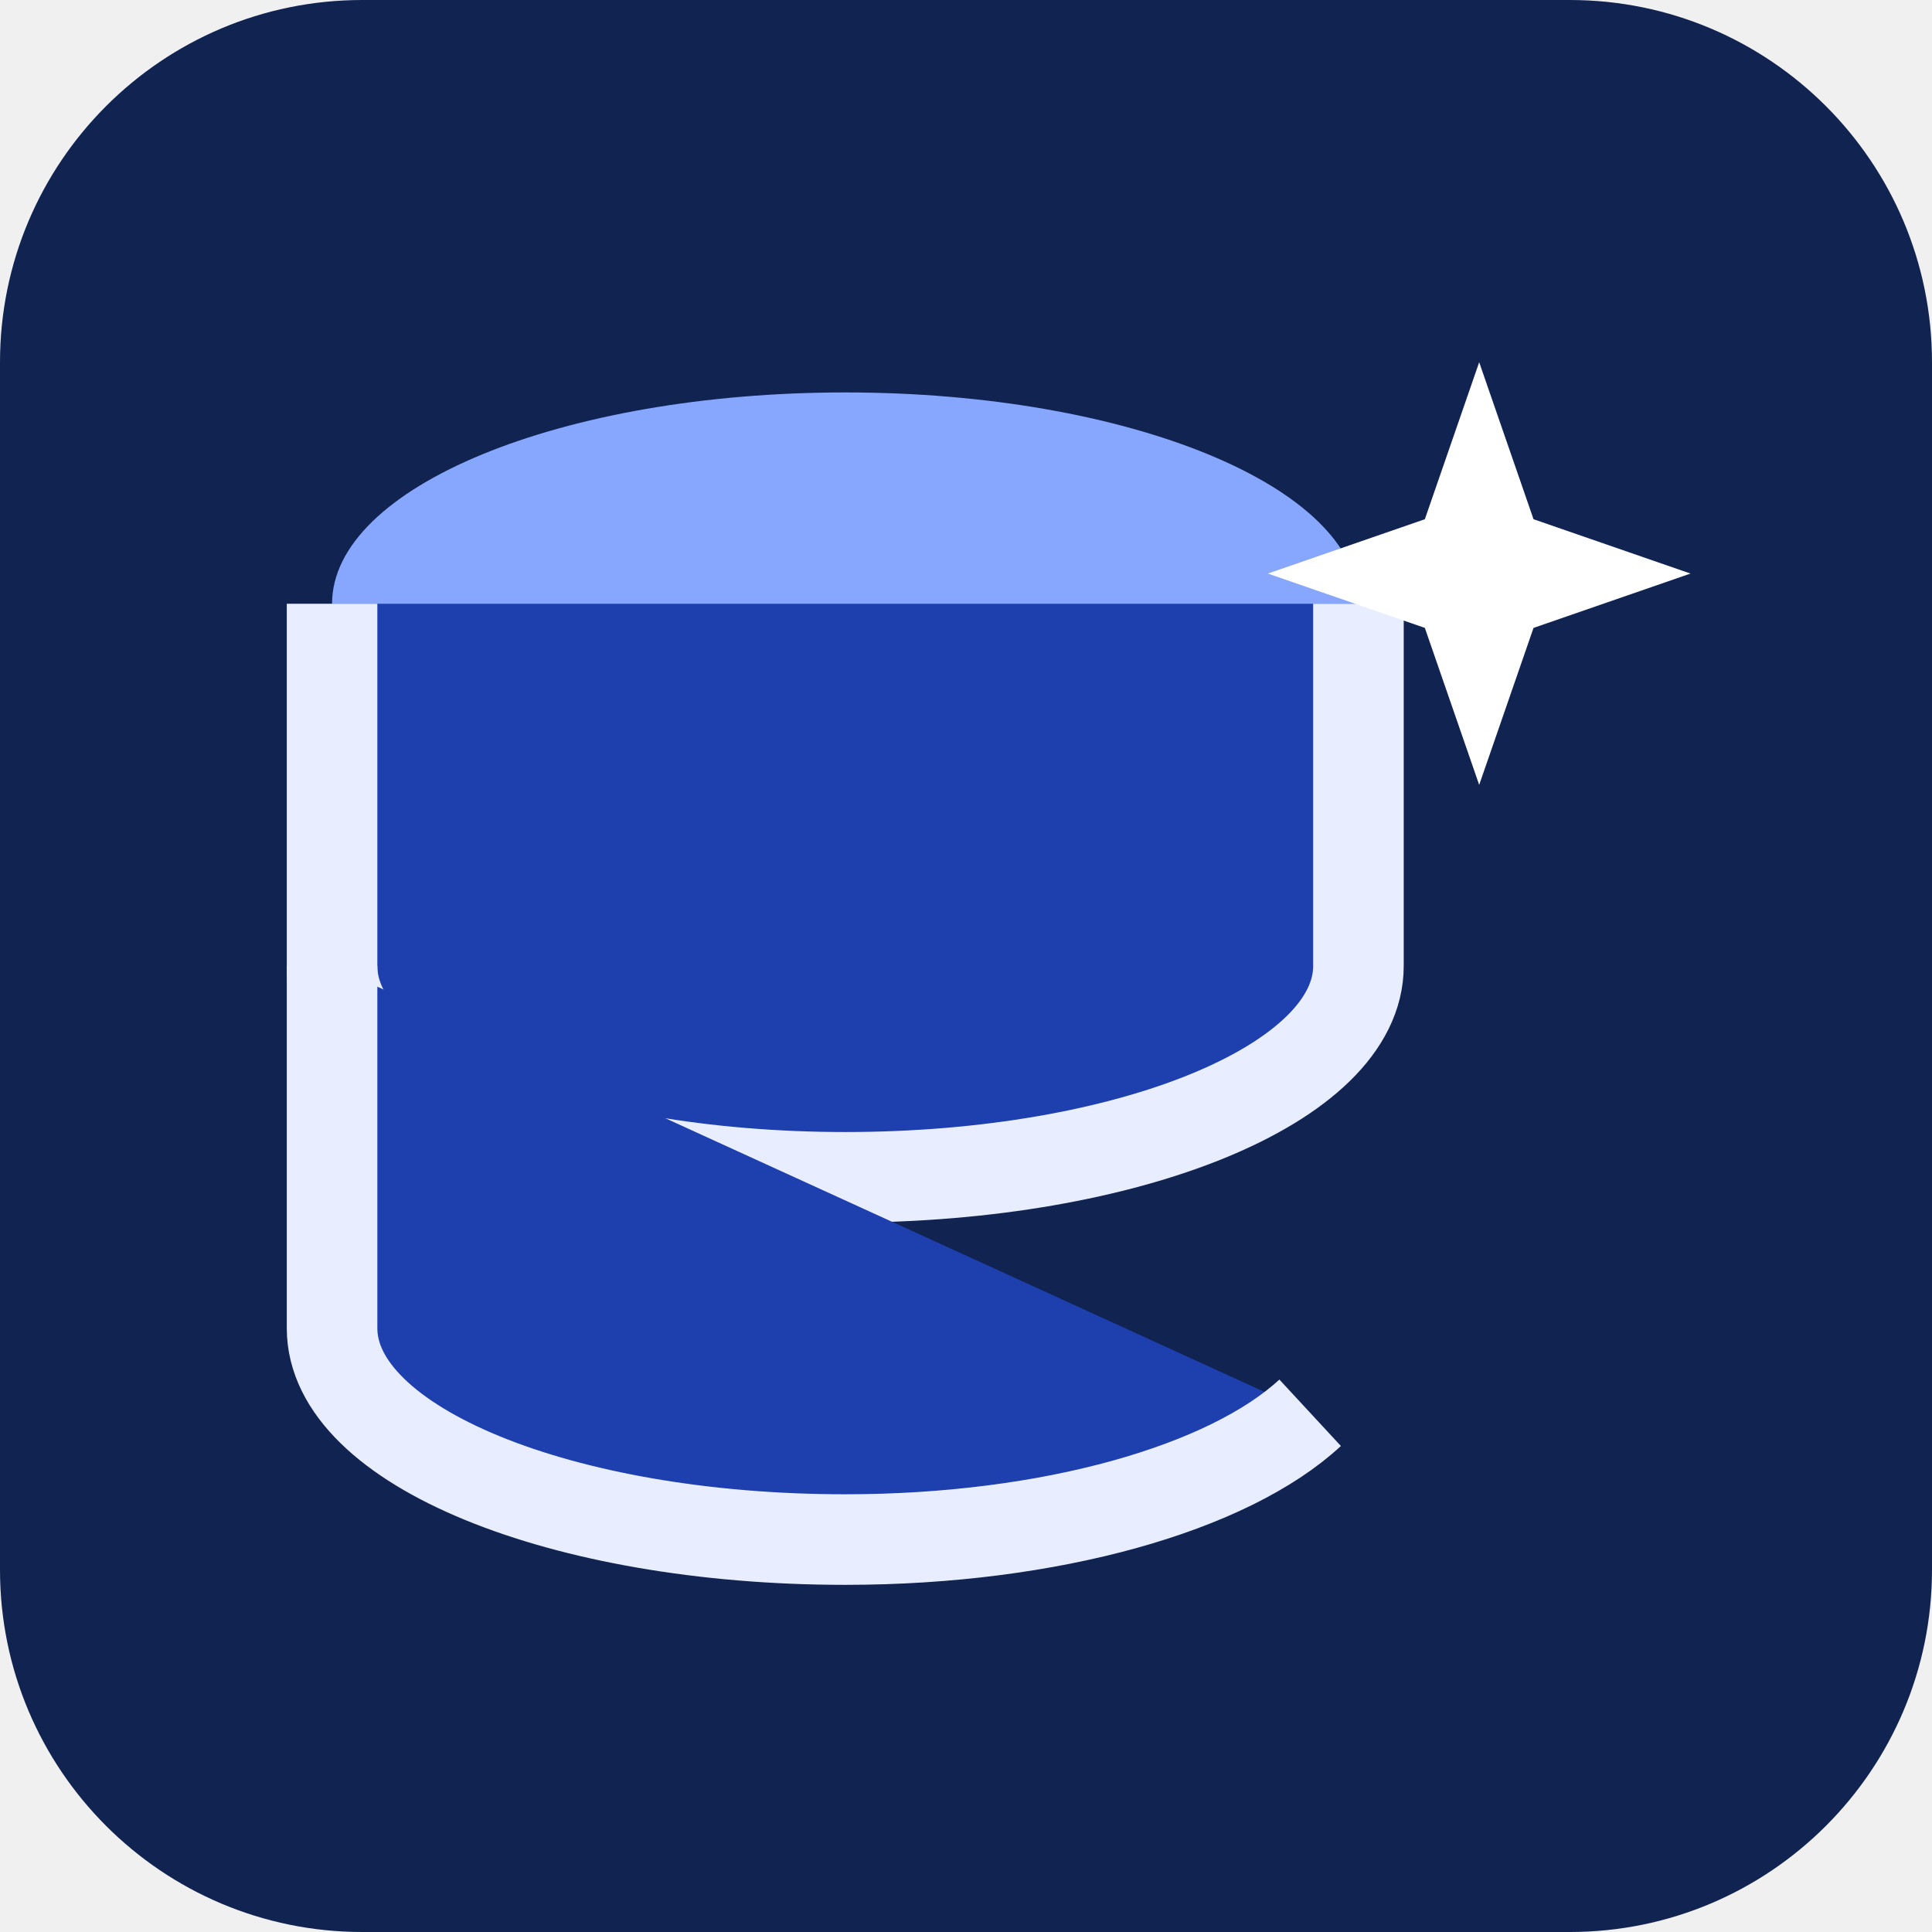
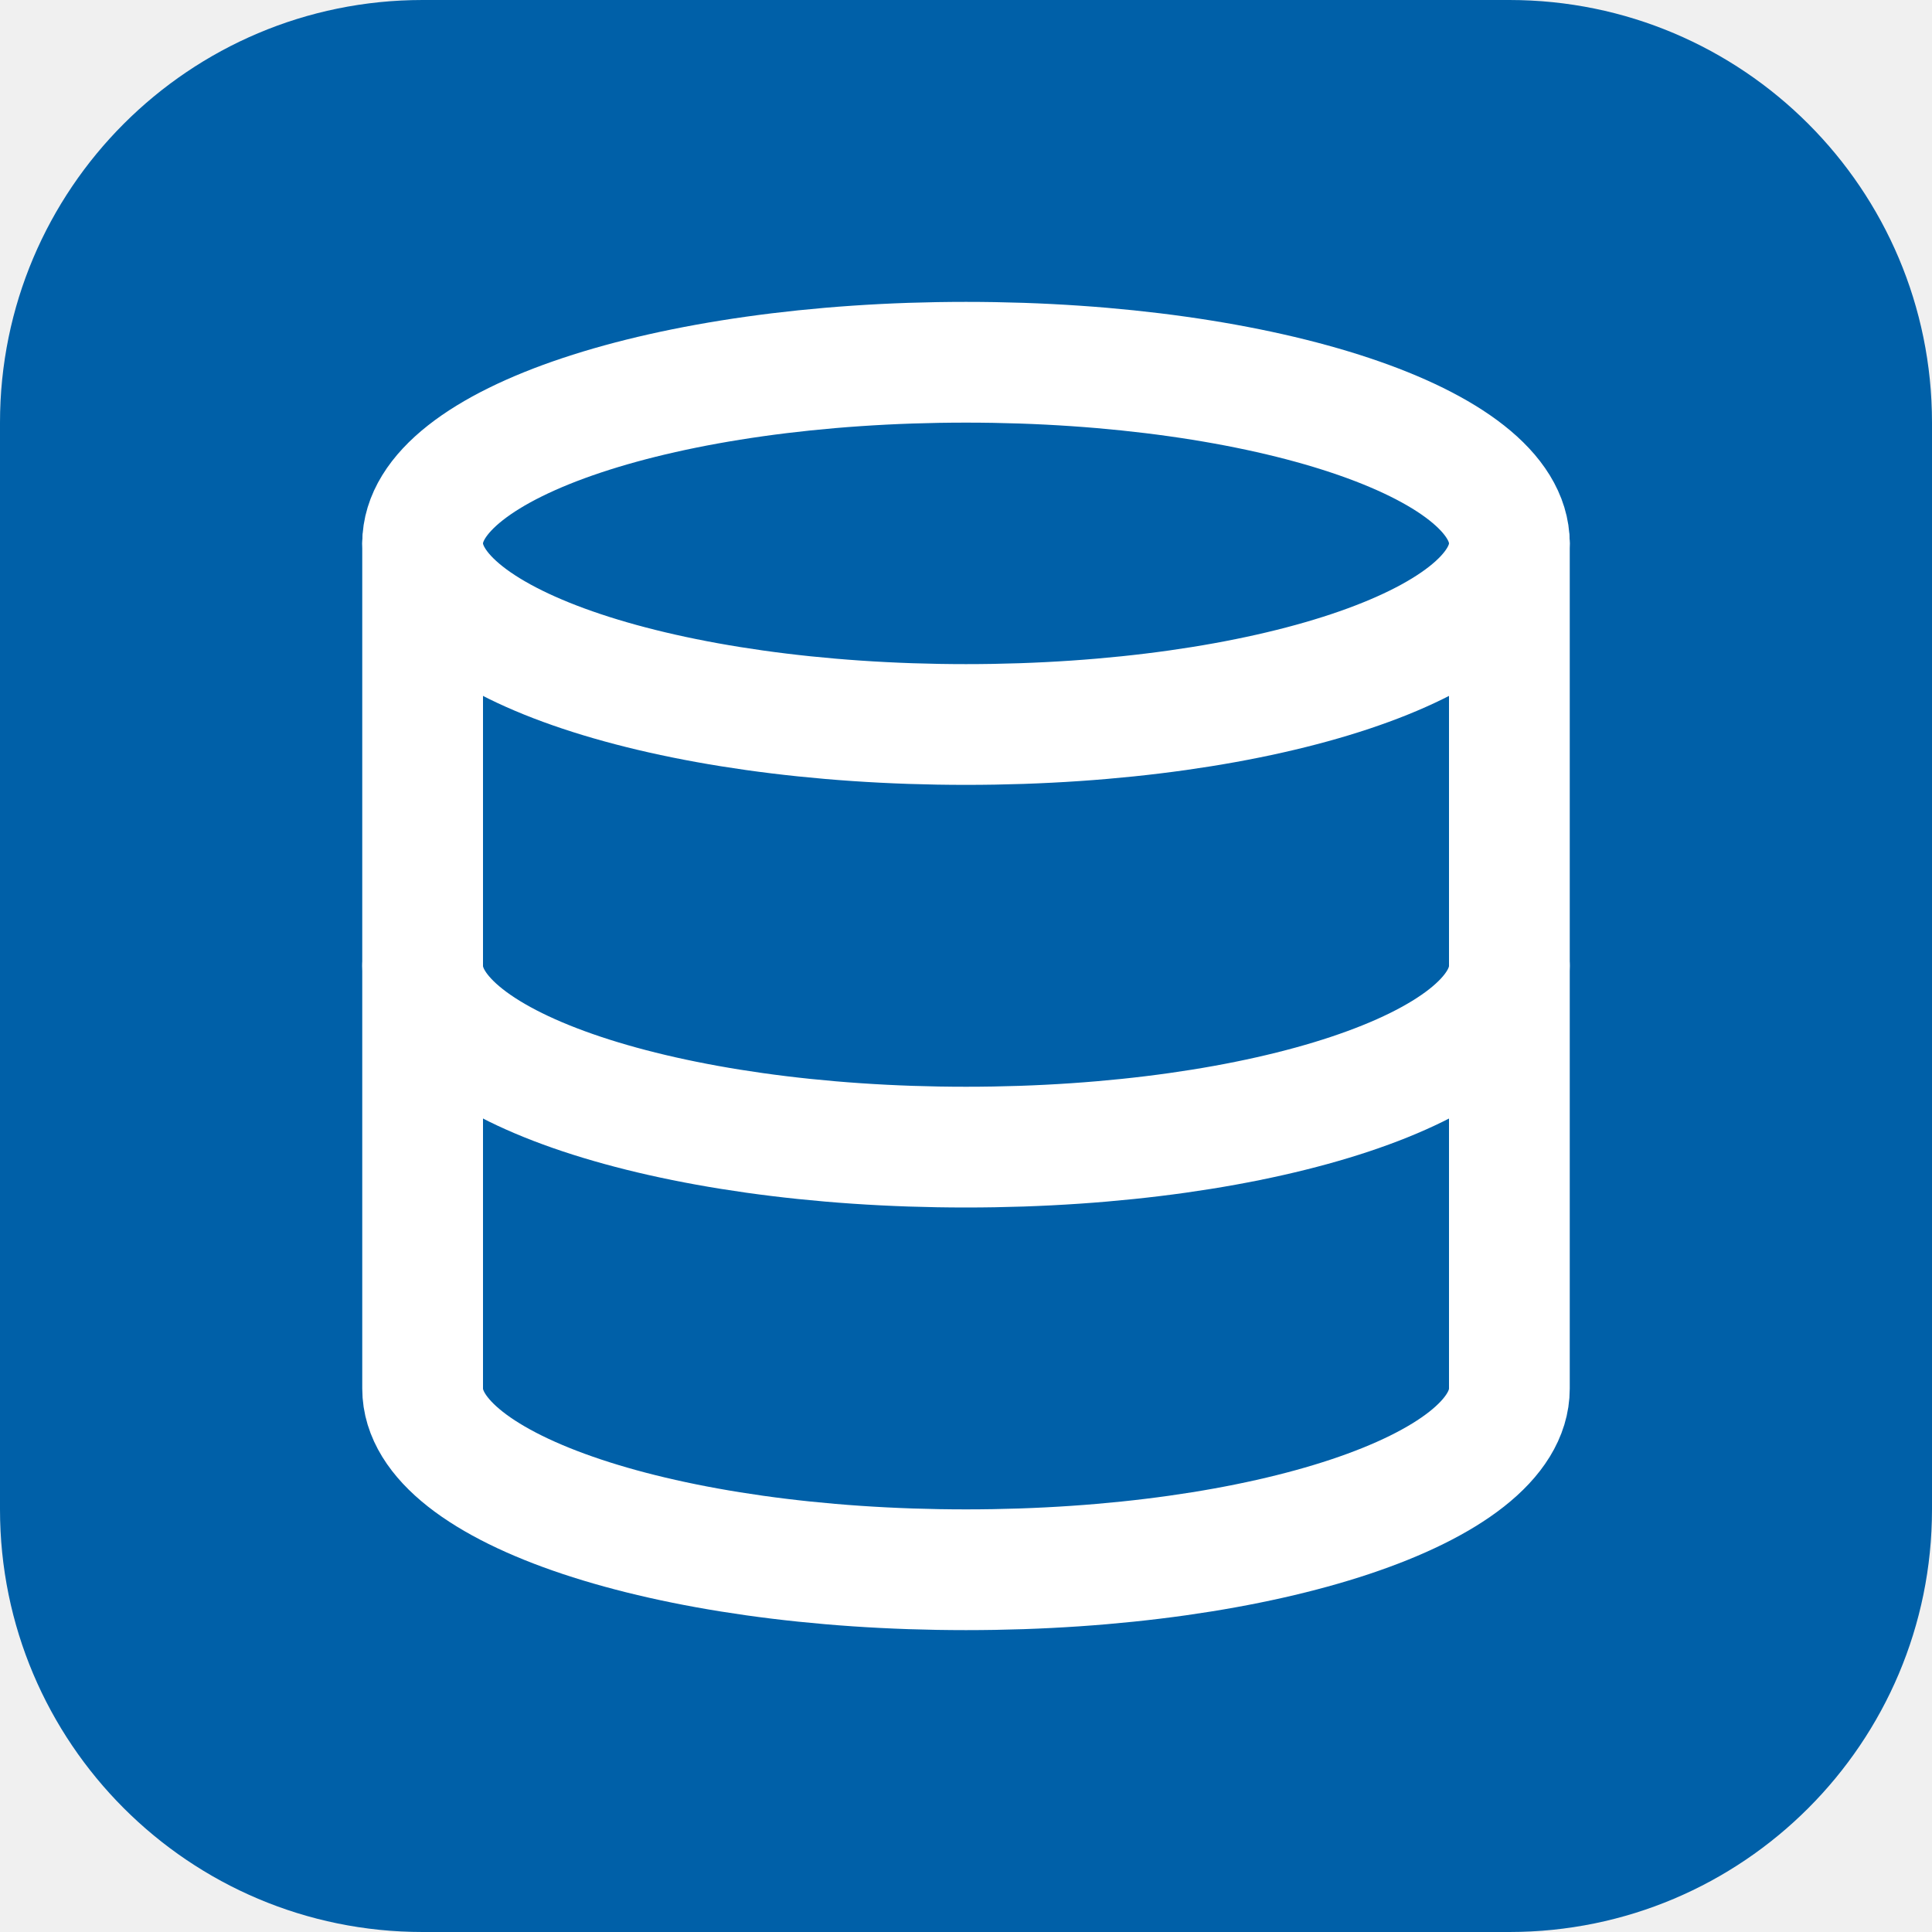
- <svg xmlns="http://www.w3.org/2000/svg" viewBox="0 0 64 64">
-   <rect width="64" height="64" rx="12" fill="#112451" />
-   <ellipse cx="28" cy="20" rx="17" ry="7" fill="#87A7FF" />
-   <path d="M11 20v12c0 3.9 7.6 7 17 7s17-3.1 17-7V20" fill="#1E40AF" stroke="#E8EEFF" stroke-width="3" />
-   <path d="M11 32v12c0 3.9 7.6 7 17 7 6.8 0 12.7-1.7 15.4-4.2" fill="#1E40AF" stroke="#E8EEFF" stroke-width="3" />
-   <path d="M49 12l1.8 5.2L56 19l-5.2 1.8L49 26l-1.8-5.2L42 19l5.2-1.8L49 12Z" fill="#FFFFFF" />
+ <svg xmlns="http://www.w3.org/2000/svg" viewBox="0 0 32 32" role="img" aria-label="IN-ORDER">
+   <rect width="32" height="32" rx="7" fill="#0060A8" />
+   <g transform="translate(4 4)" fill="none" stroke="#FFFFFF" stroke-width="2" stroke-linecap="round" stroke-linejoin="round">
+     <ellipse cx="12" cy="5" rx="9" ry="3" />
+     <path d="M3 5V19A9 3 0 0 0 21 19V5" />
+     <path d="M3 12A9 3 0 0 0 21 12" />
+   </g>
</svg>
